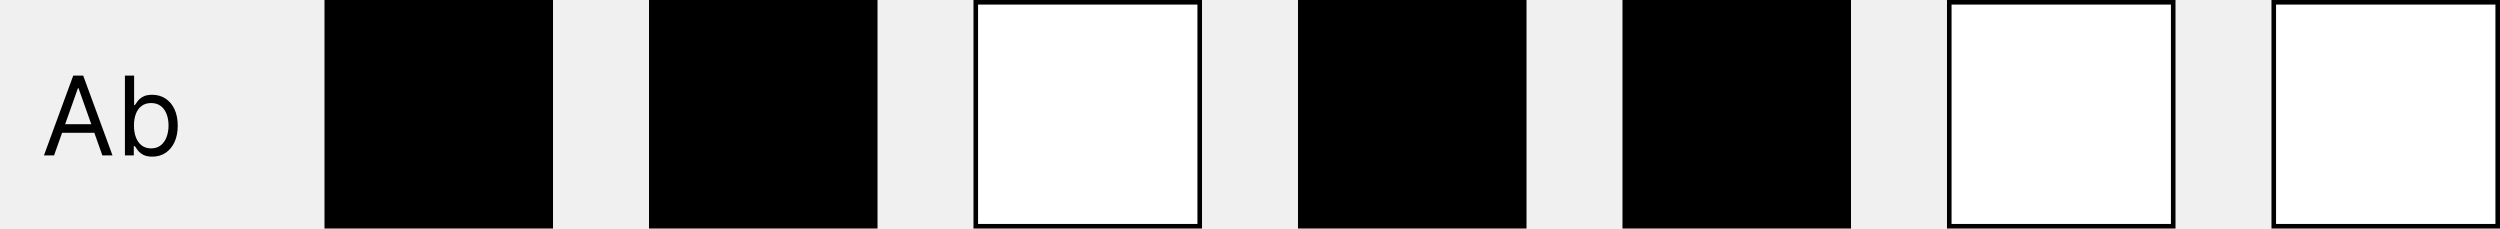
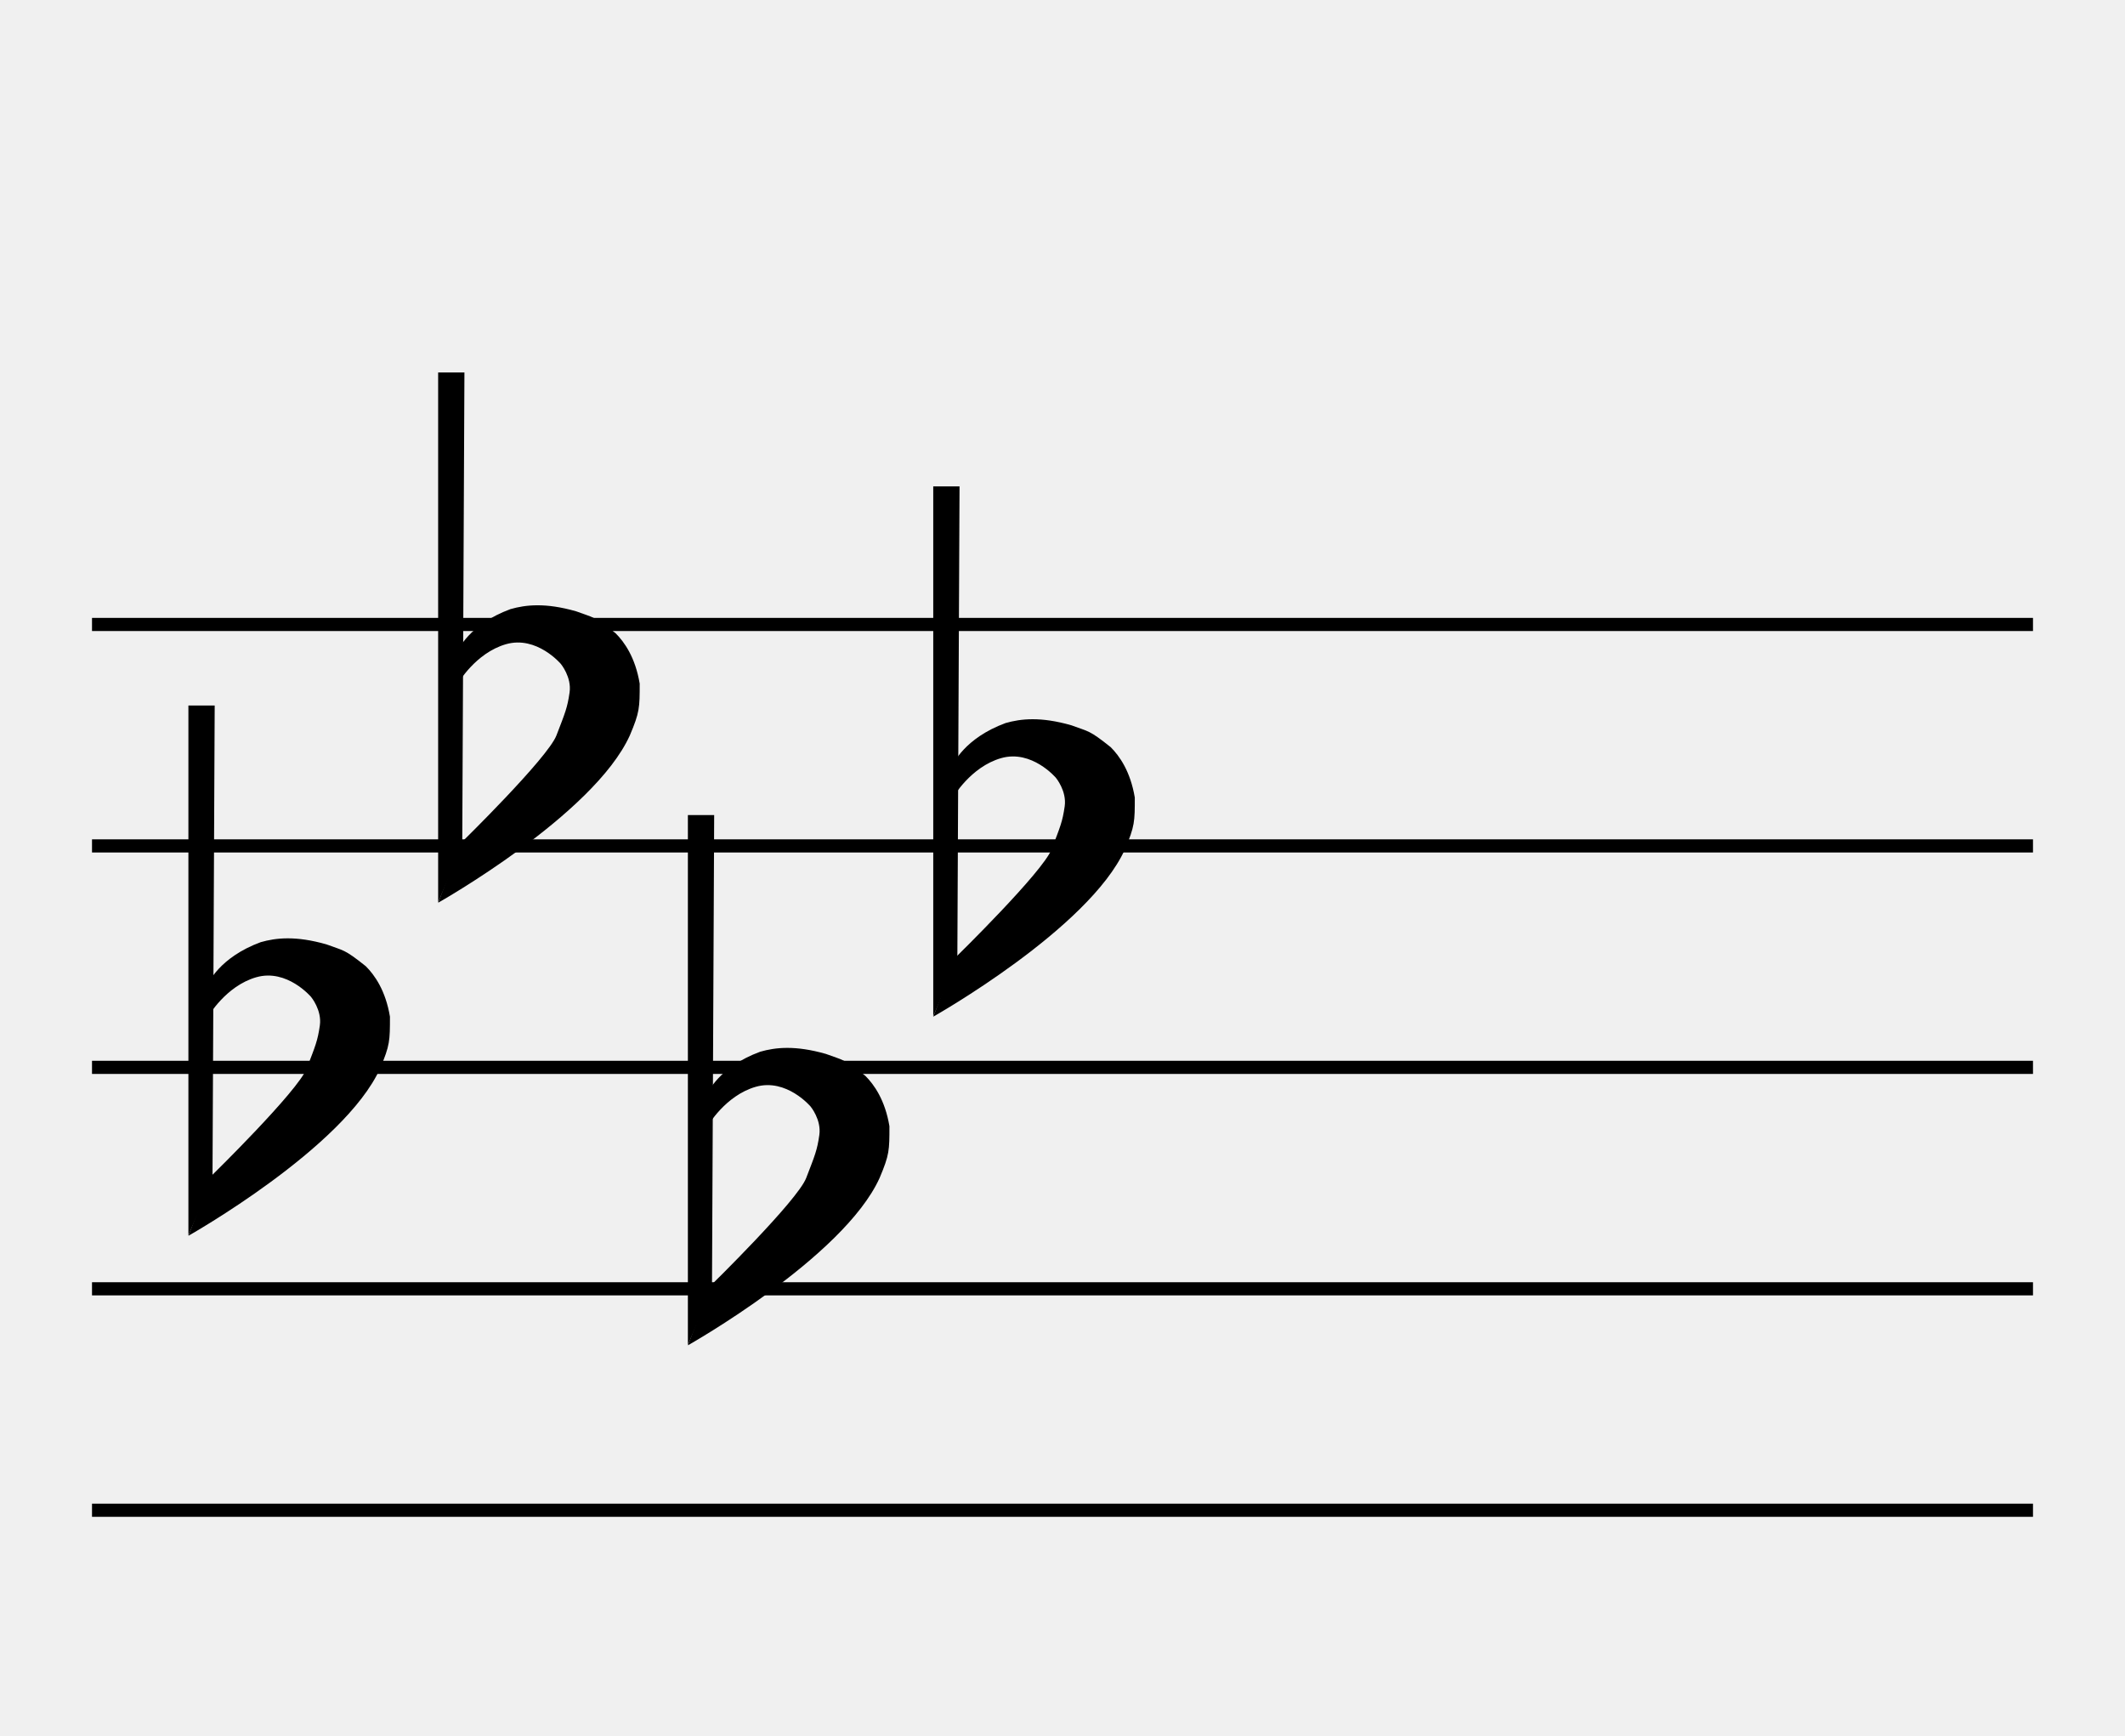
- <svg xmlns="http://www.w3.org/2000/svg" width="547" height="50" viewBox="0 0 547 50" fill="none">
-   <rect x="71.5" y="0.5" width="49" height="49" fill="black" stroke="black" />
-   <rect x="142.5" y="0.5" width="49" height="49" fill="black" stroke="black" />
-   <rect x="284.5" y="0.5" width="49" height="49" fill="black" stroke="black" />
-   <rect x="355.5" y="0.5" width="49" height="49" fill="black" stroke="black" />
-   <rect x="213.5" y="0.5" width="49" height="49" fill="white" stroke="black" />
-   <rect x="426.5" y="0.5" width="49" height="49" fill="white" stroke="black" />
-   <rect x="497.5" y="0.5" width="49" height="49" fill="white" stroke="black" />
-   <path d="M11.829 34H9.614L16.023 16.546H18.204L24.614 34H22.398L17.182 19.307H17.046L11.829 34ZM12.648 27.182H21.579V29.057H12.648V27.182ZM27.332 34V16.546H29.344V22.989H29.514C29.662 22.761 29.866 22.472 30.128 22.119C30.395 21.761 30.776 21.443 31.27 21.165C31.77 20.881 32.446 20.739 33.298 20.739C34.401 20.739 35.372 21.014 36.213 21.565C37.054 22.116 37.71 22.898 38.182 23.909C38.653 24.921 38.889 26.114 38.889 27.489C38.889 28.875 38.653 30.077 38.182 31.094C37.71 32.105 37.057 32.889 36.222 33.446C35.386 33.997 34.423 34.273 33.332 34.273C32.492 34.273 31.818 34.133 31.312 33.855C30.807 33.571 30.418 33.25 30.145 32.892C29.872 32.528 29.662 32.227 29.514 31.989H29.276V34H27.332ZM29.31 27.454C29.31 28.443 29.454 29.315 29.744 30.071C30.034 30.821 30.457 31.409 31.014 31.835C31.571 32.256 32.253 32.466 33.06 32.466C33.901 32.466 34.602 32.244 35.165 31.801C35.733 31.352 36.159 30.75 36.443 29.994C36.733 29.233 36.878 28.386 36.878 27.454C36.878 26.534 36.736 25.704 36.452 24.966C36.173 24.222 35.75 23.634 35.182 23.202C34.619 22.764 33.912 22.546 33.06 22.546C32.242 22.546 31.554 22.753 30.997 23.168C30.44 23.577 30.02 24.151 29.736 24.889C29.452 25.622 29.31 26.477 29.31 27.454Z" fill="black" />
+ <svg xmlns="http://www.w3.org/2000/svg" width="485" height="396" viewBox="0 0 485 396" fill="none">
+   <line x1="21" y1="142.5" x2="464" y2="142.5" stroke="black" stroke-width="3" />
+   <line x1="21" y1="193.033" x2="464" y2="193.033" stroke="black" stroke-width="3" />
+   <line x1="21" y1="243.567" x2="464" y2="243.567" stroke="black" stroke-width="3" />
+   <line x1="21" y1="294.1" x2="464" y2="294.1" stroke="black" stroke-width="3" />
+   <line x1="21" y1="344.633" x2="464" y2="344.633" stroke="black" stroke-width="3" />
+   <path d="M43 161H49L48.5 269L43 281.908V161Z" fill="black" />
+   <path d="M70 243.817C72 238.635 72.5 237.5 73 234C73.5 230.5 71 227.5 71 227.5C71 227.5 65.5 221 58.5 223C51.5 225 47.5 232 47.5 232V224.5C47.5 224.5 50 218.5 59.5 215C63 214 67.5 213.5 74.5 215.5C78.5 217 78.5 216.5 83.5 220.5C85.5 222.5 88 226 89 232C89 237.5 89 238.5 86.751 243.817C78.5 262 43 282 43 282L48.251 268.317C48.251 268.317 68 249 70 243.817Z" fill="black" />
+   <path d="M100 85H106L105.5 193L100 205.908V85Z" fill="black" />
+   <path d="M127 167.817C129 162.635 129.5 161.5 130 158C130.5 154.5 128 151.5 128 151.5C128 151.5 122.5 145 115.5 147C108.5 149 104.5 156 104.5 156V148.5C104.5 148.5 107 142.5 116.5 139C120 138 124.5 137.5 131.5 139.5C135.5 141 135.5 140.5 140.5 144.5C142.5 146.5 145 150 146 156C146 161.5 146 162.5 143.751 167.817C135.5 186 100 206 100 206L105.251 192.317C105.251 192.317 125 173 127 167.817Z" fill="black" />
+   <path d="M157 186H163L162.5 294L157 306.908V186Z" fill="black" />
+   <path d="M184 268.817C186 263.635 186.5 262.5 187 259C187.5 255.5 185 252.5 185 252.5C185 252.5 179.5 246 172.5 248C165.5 250 161.5 257 161.5 257V249.5C161.5 249.5 164 243.5 173.5 240C177 239 181.5 238.5 188.5 240.5C192.5 242 192.5 241.5 197.5 245.5C199.5 247.5 202 251 203 257C203 262.5 203 263.5 200.751 268.817C192.5 287 157 307 157 307L162.251 293.317C162.251 293.317 182 274 184 268.817Z" fill="black" />
+   <path d="M213 111H219L218.5 219L213 231.908V111Z" fill="black" />
+   <path d="M240 193.817C242 188.635 242.5 187.5 243 184C243.5 180.5 241 177.5 241 177.5C241 177.5 235.5 171 228.5 173C221.5 175 217.5 182 217.5 182V174.5C217.5 174.5 220 168.5 229.5 165C233 164 237.5 163.5 244.5 165.5C248.5 167 248.5 166.5 253.5 170.5C255.5 172.5 258 176 259 182C259 187.5 259 188.5 256.751 193.817C248.5 212 213 232 213 232L218.251 218.317C218.251 218.317 238 199 240 193.817Z" fill="black" />
</svg>
